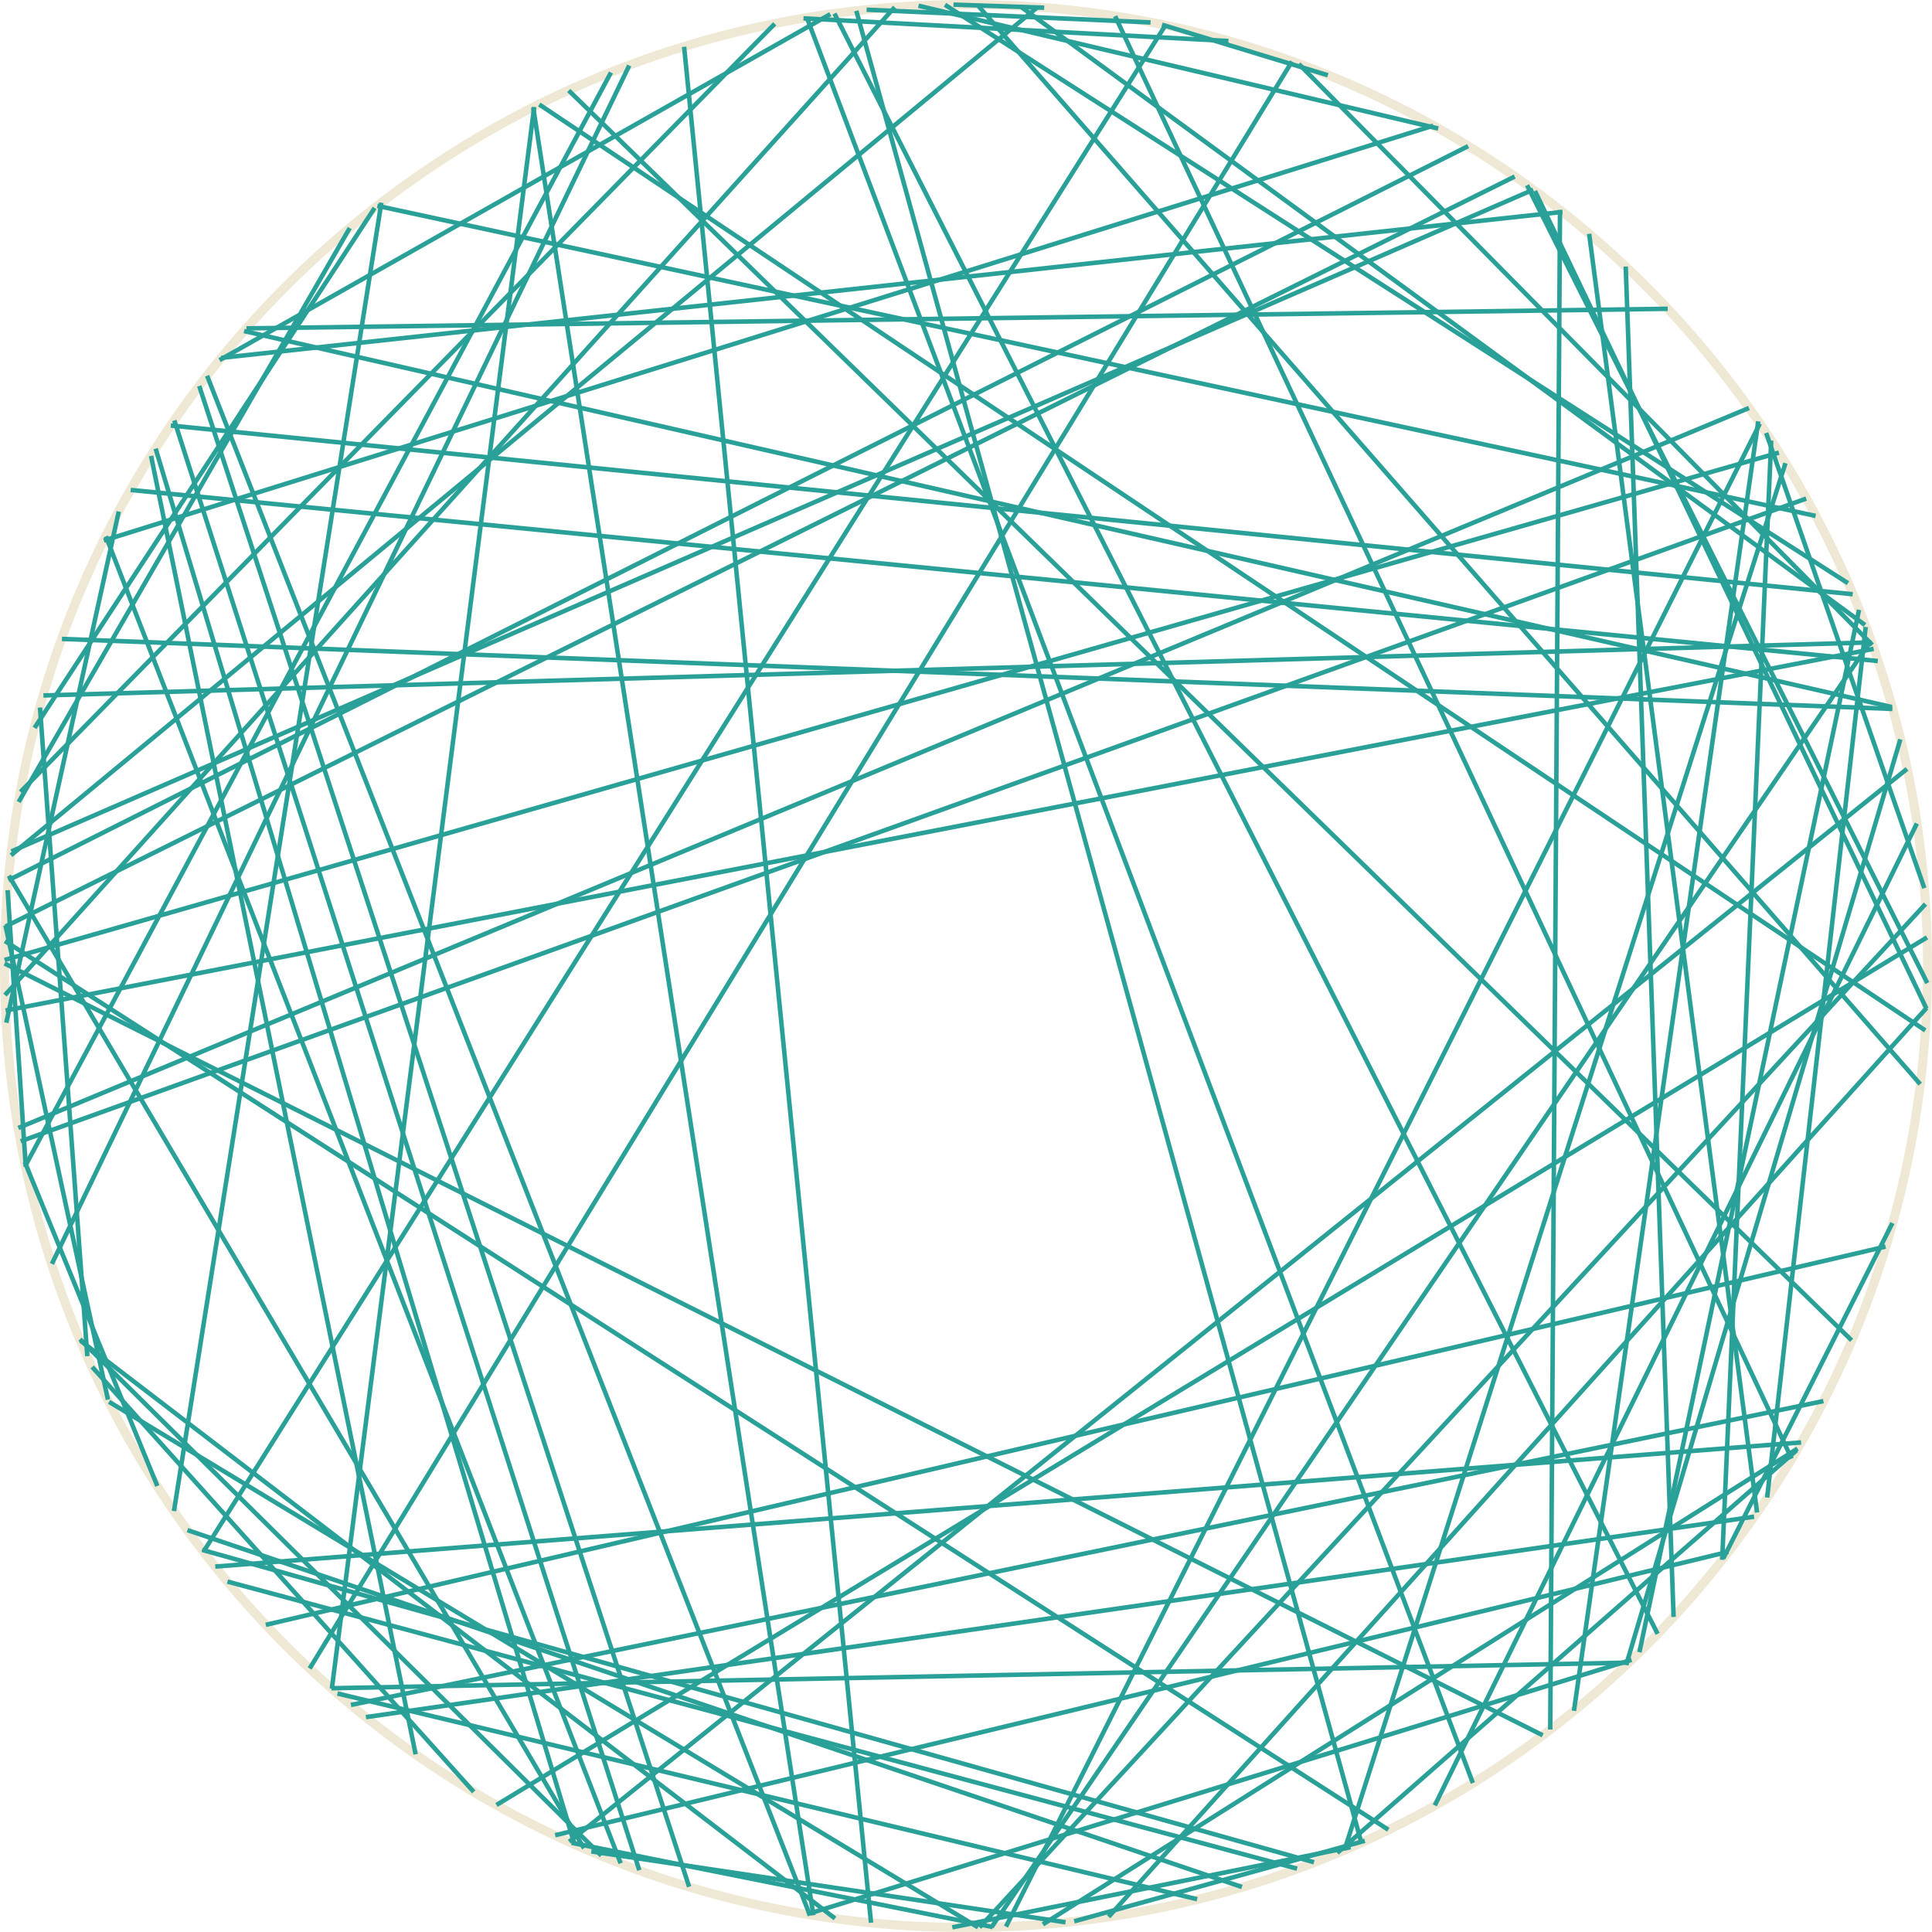
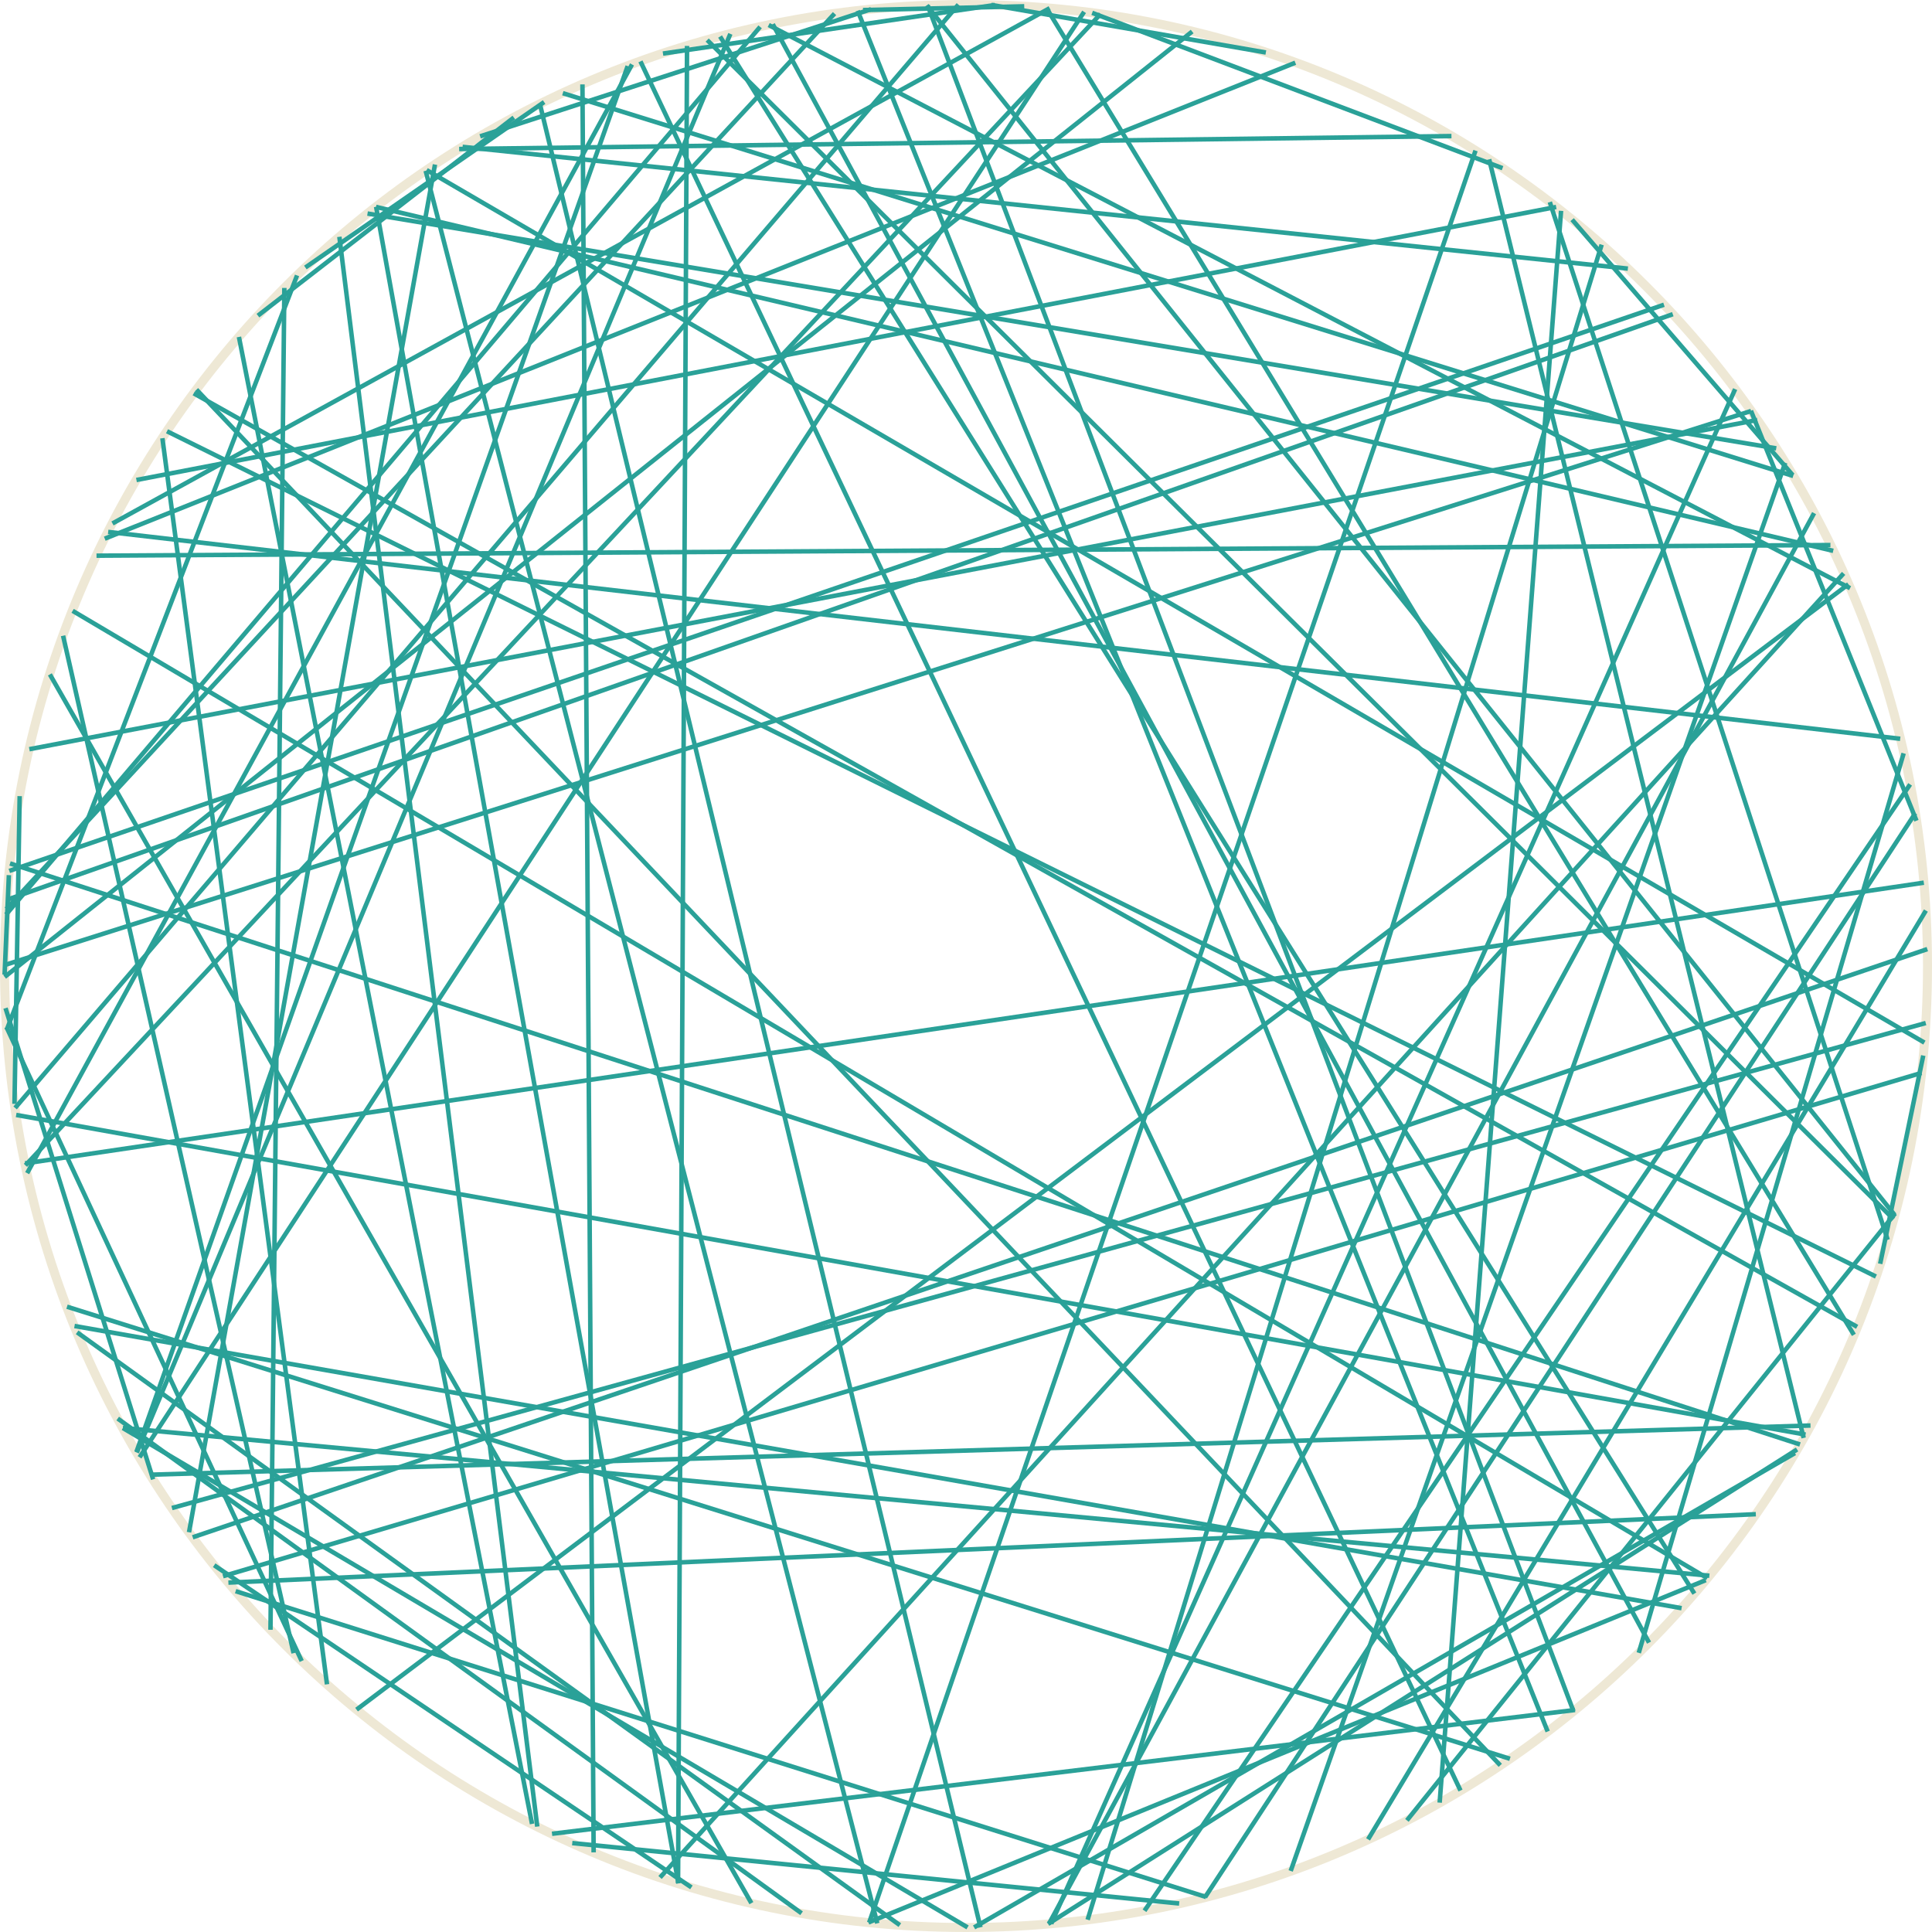
<svg xmlns="http://www.w3.org/2000/svg" version="1.1" width="170.879pt" height="170.879pt" viewBox="148.183 52.801 170.879 170.879">
  <g id="page1">
    <path d="M318.664 138.238C318.664 91.273 280.59 53.199 233.625 53.199C186.656 53.199 148.582 91.273 148.582 138.238C148.582 185.207 186.656 223.281 233.625 223.281C280.59 223.281 318.664 185.207 318.664 138.238Z" stroke="#eee8d5" fill="none" stroke-width=".797" />
-     <path d="M225.223 222.859L208.691 56.941" stroke="#2aa198" fill="none" stroke-width=".399" stroke-miterlimit="10" />
-     <path d="M169.977 81.844L295.691 80.113" stroke="#2aa198" fill="none" stroke-width=".399" stroke-miterlimit="10" />
-     <path d="M292.231 199.856L177.492 202.121" stroke="#2aa198" fill="none" stroke-width=".399" stroke-miterlimit="10" />
-     <path d="M264.402 217.512L166.066 189.883" stroke="#2aa198" fill="none" stroke-width=".399" stroke-miterlimit="10" />
-     <path d="M232.516 53.211L240.539 53.484" stroke="#2aa198" fill="none" stroke-width=".399" stroke-miterlimit="10" />
-     <path d="M195.879 62.043L318.469 143.937" stroke="#2aa198" fill="none" stroke-width=".399" stroke-miterlimit="10" />
-     <path d="M162.098 184.231L150.375 155.578" stroke="#2aa198" fill="none" stroke-width=".399" stroke-miterlimit="10" />
-     <path d="M150.012 153.742L307.934 96.898" stroke="#2aa198" fill="none" stroke-width=".399" stroke-miterlimit="10" />
-     <path d="M312.609 106.734L293.184 198.934" stroke="#2aa198" fill="none" stroke-width=".399" stroke-miterlimit="10" />
-     <path d="M166.184 190.039L251.25 55.051" stroke="#2aa198" fill="none" stroke-width=".399" stroke-miterlimit="10" />
-     <path d="M152.773 164.586L203.836 58.594" stroke="#2aa198" fill="none" stroke-width=".399" stroke-miterlimit="10" />
-     <path d="M235.988 223.242L198.734 215.789" stroke="#2aa198" fill="none" stroke-width=".399" stroke-miterlimit="10" />
-     <path d="M150.438 155.887L202.219 59.215" stroke="#2aa198" fill="none" stroke-width=".399" stroke-miterlimit="10" />
-     <path d="M204.727 218.215L163.602 89.988" stroke="#2aa198" fill="none" stroke-width=".399" stroke-miterlimit="10" />
-     <path d="M314.957 163.055L171.691 196.512" stroke="#2aa198" fill="none" stroke-width=".399" stroke-miterlimit="10" />
-     <path d="M306.102 93.766L267.109 216.406" stroke="#2aa198" fill="none" stroke-width=".399" stroke-miterlimit="10" />
-     <path d="M313.652 109.496L235.887 223.246" stroke="#2aa198" fill="none" stroke-width=".399" stroke-miterlimit="10" />
-     <path d="M234.688 223.269L157.828 176.789" stroke="#2aa198" fill="none" stroke-width=".399" stroke-miterlimit="10" />
-     <path d="M286.16 71.375L285.297 205.773" stroke="#2aa198" fill="none" stroke-width=".399" stroke-miterlimit="10" />
-     <path d="M318.621 135.711L192.094 212.445" stroke="#2aa198" fill="none" stroke-width=".399" stroke-miterlimit="10" />
-     <path d="M231.762 53.227L311.629 104.383" stroke="#2aa198" fill="none" stroke-width=".399" stroke-miterlimit="10" />
-     <path d="M263.062 58.461L313.781 109.844" stroke="#2aa198" fill="none" stroke-width=".399" stroke-miterlimit="10" />
-     <path d="M163.57 186.449L181.914 70.727" stroke="#2aa198" fill="none" stroke-width=".399" stroke-miterlimit="10" />
-     <path d="M234.613 53.211L318.016 148.688" stroke="#2aa198" fill="none" stroke-width=".399" stroke-miterlimit="10" />
-     <path d="M303.836 90.266L237.16 223.203" stroke="#2aa198" fill="none" stroke-width=".399" stroke-miterlimit="10" />
-     <path d="M307.086 181.074L266.457 216.684" stroke="#2aa198" fill="none" stroke-width=".399" stroke-miterlimit="10" />
-     <path d="M307.172 180.922L240.422 223.004" stroke="#2aa198" fill="none" stroke-width=".399" stroke-miterlimit="10" />
-     <path d="M153.66 109.312L315.562 115.504" stroke="#2aa198" fill="none" stroke-width=".399" stroke-miterlimit="10" />
-     <path d="M167.598 84.652L221.621 54.055" stroke="#2aa198" fill="none" stroke-width=".399" stroke-miterlimit="10" />
-     <path d="M222.035 222.481L155.312 171.387" stroke="#2aa198" fill="none" stroke-width=".399" stroke-miterlimit="10" />
-     <path d="M152.023 114.312L313.699 109.617" stroke="#2aa198" fill="none" stroke-width=".399" stroke-miterlimit="10" />
-     <path d="M199.836 216.273L148.965 130.25" stroke="#2aa198" fill="none" stroke-width=".399" stroke-miterlimit="10" />
-     <path d="M148.59 137.707L305.523 92.832" stroke="#2aa198" fill="none" stroke-width=".399" stroke-miterlimit="10" />
-     <path d="M267.641 216.176L232.41 223.266" stroke="#2aa198" fill="none" stroke-width=".399" stroke-miterlimit="10" />
-     <path d="M301.059 190.047L197.285 215.121" stroke="#2aa198" fill="none" stroke-width=".399" stroke-miterlimit="10" />
-     <path d="M148.93 130.652L278.035 65.727" stroke="#2aa198" fill="none" stroke-width=".399" stroke-miterlimit="10" />
-     <path d="M318.582 141.953L246.238 222.336" stroke="#2aa198" fill="none" stroke-width=".399" stroke-miterlimit="10" />
-     <path d="M151.238 117.18L181.316 71.195" stroke="#2aa198" fill="none" stroke-width=".399" stroke-miterlimit="10" />
-     <path d="M268.898 215.613L243.195 222.734" stroke="#2aa198" fill="none" stroke-width=".399" stroke-miterlimit="10" />
-     <path d="M307.484 180.379L167.223 191.359" stroke="#2aa198" fill="none" stroke-width=".399" stroke-miterlimit="10" />
-     <path d="M283.945 69.691L318.574 142.016" stroke="#2aa198" fill="none" stroke-width=".399" stroke-miterlimit="10" />
-     <path d="M317.723 125.637L275.086 212.484" stroke="#2aa198" fill="none" stroke-width=".399" stroke-miterlimit="10" />
-     <path d="M291.973 76.375L296.207 195.816" stroke="#2aa198" fill="none" stroke-width=".399" stroke-miterlimit="10" />
-     <path d="M315.562 160.973L300.606 190.629" stroke="#2aa198" fill="none" stroke-width=".399" stroke-miterlimit="10" />
-     <path d="M304.394 91.094L318.383 131.352" stroke="#2aa198" fill="none" stroke-width=".399" stroke-miterlimit="10" />
-     <path d="M149.805 152.566L302.875 88.887" stroke="#2aa198" fill="none" stroke-width=".399" stroke-miterlimit="10" />
-     <path d="M149.156 128.445L239.945 53.441" stroke="#2aa198" fill="none" stroke-width=".399" stroke-miterlimit="10" />
-     <path d="M149.195 128.102L283.789 69.578" stroke="#2aa198" fill="none" stroke-width=".399" stroke-miterlimit="10" />
-     <path d="M283.246 69.184L318.644 139.75" stroke="#2aa198" fill="none" stroke-width=".399" stroke-miterlimit="10" />
-     <path d="M316.852 120.809L198.527 215.695" stroke="#2aa198" fill="none" stroke-width=".399" stroke-miterlimit="10" />
-     <path d="M175.57 200.375L262.453 58.242" stroke="#2aa198" fill="none" stroke-width=".399" stroke-miterlimit="10" />
-     <path d="M148.738 143.258L158.688 98.043" stroke="#2aa198" fill="none" stroke-width=".399" stroke-miterlimit="10" />
-     <path d="M250.957 54.988L265.629 59.457" stroke="#2aa198" fill="none" stroke-width=".399" stroke-miterlimit="10" />
-     <path d="M167.758 84.453L286.375 71.543" stroke="#2aa198" fill="none" stroke-width=".399" stroke-miterlimit="10" />
-     <path d="M318.484 132.762L234.824 223.266" stroke="#2aa198" fill="none" stroke-width=".399" stroke-miterlimit="10" />
-     <path d="M262.906 218.078L168.301 192.688" stroke="#2aa198" fill="none" stroke-width=".399" stroke-miterlimit="10" />
-     <path d="M304.84 91.769L300.504 190.762" stroke="#2aa198" fill="none" stroke-width=".399" stroke-miterlimit="10" />
-     <path d="M157.731 176.598L148.664 134.645" stroke="#2aa198" fill="none" stroke-width=".399" stroke-miterlimit="10" />
-     <path d="M159.742 96.137L314.269 111.266" stroke="#2aa198" fill="none" stroke-width=".399" stroke-miterlimit="10" />
-     <path d="M201.367 216.922L155.258 171.25" stroke="#2aa198" fill="none" stroke-width=".399" stroke-miterlimit="10" />
-     <path d="M223.922 53.758L268.586 215.758" stroke="#2aa198" fill="none" stroke-width=".399" stroke-miterlimit="10" />
-     <path d="M150.461 155.988L148.856 131.535" stroke="#2aa198" fill="none" stroke-width=".399" stroke-miterlimit="10" />
-     <path d="M163.293 90.438L312.047 105.359" stroke="#2aa198" fill="none" stroke-width=".399" stroke-miterlimit="10" />
-     <path d="M316.262 118.195L292.012 200.062" stroke="#2aa198" fill="none" stroke-width=".399" stroke-miterlimit="10" />
-     <path d="M220.125 222.199L195.344 62.305" stroke="#2aa198" fill="none" stroke-width=".399" stroke-miterlimit="10" />
-     <path d="M258.027 219.699L164.766 188.137" stroke="#2aa198" fill="none" stroke-width=".399" stroke-miterlimit="10" />
-     <path d="M284.629 206.281L148.59 138.016" stroke="#2aa198" fill="none" stroke-width=".399" stroke-miterlimit="10" />
-     <path d="M292.488 199.609L219.562 222.106" stroke="#2aa198" fill="none" stroke-width=".399" stroke-miterlimit="10" />
-     <path d="M254.066 220.781L178.031 202.586" stroke="#2aa198" fill="none" stroke-width=".399" stroke-miterlimit="10" />
-     <path d="M242.426 222.82L200.484 216.555" stroke="#2aa198" fill="none" stroke-width=".399" stroke-miterlimit="10" />
-     <path d="M149.832 123.734L179.113 72.973" stroke="#2aa198" fill="none" stroke-width=".399" stroke-miterlimit="10" />
-     <path d="M169.769 82.082L315.519 115.34" stroke="#2aa198" fill="none" stroke-width=".399" stroke-miterlimit="10" />
-     <path d="M148.664 134.746L282.156 68.414" stroke="#2aa198" fill="none" stroke-width=".399" stroke-miterlimit="10" />
-     <path d="M148.625 140.812L227.316 53.438" stroke="#2aa198" fill="none" stroke-width=".399" stroke-miterlimit="10" />
-     <path d="M303.695 90.062L287.394 204.121" stroke="#2aa198" fill="none" stroke-width=".399" stroke-miterlimit="10" />
-     <path d="M148.676 142.18L313.902 110.188" stroke="#2aa198" fill="none" stroke-width=".399" stroke-miterlimit="10" />
-     <path d="M309.457 176.723L179.223 203.598" stroke="#2aa198" fill="none" stroke-width=".399" stroke-miterlimit="10" />
-     <path d="M198.484 60.805L311.953 171.348" stroke="#2aa198" fill="none" stroke-width=".399" stroke-miterlimit="10" />
-     <path d="M181.559 71.008L308.769 98.434" stroke="#2aa198" fill="none" stroke-width=".399" stroke-miterlimit="10" />
-     <path d="M155.906 172.75L151.719 115.379" stroke="#2aa198" fill="none" stroke-width=".399" stroke-miterlimit="10" />
-     <path d="M198.988 215.902L161.949 92.481" stroke="#2aa198" fill="none" stroke-width=".399" stroke-miterlimit="10" />
-     <path d="M246.812 54.23L306.648 181.816" stroke="#2aa198" fill="none" stroke-width=".399" stroke-miterlimit="10" />
-     <path d="M313.199 108.254L304.481 185.254" stroke="#2aa198" fill="none" stroke-width=".399" stroke-miterlimit="10" />
-     <path d="M149.996 122.84L216.703 54.906" stroke="#2aa198" fill="none" stroke-width=".399" stroke-miterlimit="10" />
-     <path d="M184.945 207.965L161.543 93.125" stroke="#2aa198" fill="none" stroke-width=".399" stroke-miterlimit="10" />
-     <path d="M209.133 219.676L165.805 86.938" stroke="#2aa198" fill="none" stroke-width=".399" stroke-miterlimit="10" />
-     <path d="M224.832 53.66L249.945 54.785" stroke="#2aa198" fill="none" stroke-width=".399" stroke-miterlimit="10" />
-     <path d="M219.25 54.426L256.836 56.43" stroke="#2aa198" fill="none" stroke-width=".399" stroke-miterlimit="10" />
-     <path d="M203.078 217.602L157.551 100.238" stroke="#2aa198" fill="none" stroke-width=".399" stroke-miterlimit="10" />
-     <path d="M221.988 54L294.797 197.309" stroke="#2aa198" fill="none" stroke-width=".399" stroke-miterlimit="10" />
-     <path d="M288.738 73.484L303.59 186.574" stroke="#2aa198" fill="none" stroke-width=".399" stroke-miterlimit="10" />
-     <path d="M270.973 214.633L148.617 136.031" stroke="#2aa198" fill="none" stroke-width=".399" stroke-miterlimit="10" />
-     <path d="M219.797 222.144L166.5 86.035" stroke="#2aa198" fill="none" stroke-width=".399" stroke-miterlimit="10" />
-     <path d="M219.555 54.379L278.453 210.5" stroke="#2aa198" fill="none" stroke-width=".399" stroke-miterlimit="10" />
-     <path d="M229.422 53.309L275.387 64.168" stroke="#2aa198" fill="none" stroke-width=".399" stroke-miterlimit="10" />
-     <path d="M303.328 186.945L180.547 204.676" stroke="#2aa198" fill="none" stroke-width=".399" stroke-miterlimit="10" />
-     <path d="M238.395 53.34L313.133 108.078" stroke="#2aa198" fill="none" stroke-width=".399" stroke-miterlimit="10" />
-     <path d="M177.535 202.156L195.43 62.266" stroke="#2aa198" fill="none" stroke-width=".399" stroke-miterlimit="10" />
-     <path d="M157.367 100.609L274.941 63.918" stroke="#2aa198" fill="none" stroke-width=".399" stroke-miterlimit="10" />
-     <path d="M190.082 211.285L156.336 173.703" stroke="#2aa198" fill="none" stroke-width=".399" stroke-miterlimit="10" />
+     <path d="M174.867 199.715L148.758 143.648" stroke="#2aa198" fill="none" stroke-width=".399" stroke-miterlimit="10" />
+     <path d="M188.793 65.981L276.559 64.836" stroke="#2aa198" fill="none" stroke-width=".399" stroke-miterlimit="10" />
+     <path d="M311.672 104.473L179.719 204.012" stroke="#2aa198" fill="none" stroke-width=".399" stroke-miterlimit="10" />
+     <path d="M214.641 221.129L152.594 112.449" stroke="#2aa198" fill="none" stroke-width=".399" stroke-miterlimit="10" />
+     <path d="M149.519 150.793L232.949 53.207" stroke="#2aa198" fill="none" stroke-width=".399" stroke-miterlimit="10" />
+     <path d="M278.688 66.121L225.059 222.848" stroke="#2aa198" fill="none" stroke-width=".399" stroke-miterlimit="10" />
+     <path d="M299.371 192.168L159.047 179.098" stroke="#2aa198" fill="none" stroke-width=".399" stroke-miterlimit="10" />
+     <path d="M195.703 214.356L178.199 73.746" stroke="#2aa198" fill="none" stroke-width=".399" stroke-miterlimit="10" />
+     <path d="M287.231 72.227L306.746 94.828" stroke="#2aa198" fill="none" stroke-width=".399" stroke-miterlimit="10" />
+     <path d="M209.336 219.734L167.125 191.242" stroke="#2aa198" fill="none" stroke-width=".399" stroke-miterlimit="10" />
+     <path d="M279.894 66.894L307.711 179.981" stroke="#2aa198" fill="none" stroke-width=".399" stroke-miterlimit="10" />
+     <path d="M210.731 56.344L315.66 160.633" stroke="#2aa198" fill="none" stroke-width=".399" stroke-miterlimit="10" />
+     <path d="M308.633 98.184L240.957 222.957" stroke="#2aa198" fill="none" stroke-width=".399" stroke-miterlimit="10" />
+     <path d="M281.731 208.359L154.109 168.375" stroke="#2aa198" fill="none" stroke-width=".399" stroke-miterlimit="10" />
+     <path d="M285.258 70.672L315.141 162.457" stroke="#2aa198" fill="none" stroke-width=".399" stroke-miterlimit="10" />
+     <path d="M244.781 53.938L281.078 67.676" stroke="#2aa198" fill="none" stroke-width=".399" stroke-miterlimit="10" />
+     <path d="M318.523 133.336L269.184 215.488" stroke="#2aa198" fill="none" stroke-width=".399" stroke-miterlimit="10" />
+     <path d="M299.191 192.383L154.606 106.828" stroke="#2aa198" fill="none" stroke-width=".399" stroke-miterlimit="10" />
+     <path d="M307.879 179.688L149.613 151.414" stroke="#2aa198" fill="none" stroke-width=".399" stroke-miterlimit="10" />
+     <path d="M225.777 222.914L185.832 67.906" stroke="#2aa198" fill="none" stroke-width=".399" stroke-miterlimit="10" />
+     <path d="M175.191 76.461L196.309 61.828" stroke="#2aa198" fill="none" stroke-width=".399" stroke-miterlimit="10" />
+     <path d="M240.734 53.5L312.152 170.863" stroke="#2aa198" fill="none" stroke-width=".399" stroke-miterlimit="10" />
+     <path d="M318.289 146.16L314.477 164.578" stroke="#2aa198" fill="none" stroke-width=".399" stroke-miterlimit="10" />
+     <path d="M174.152 199.019L153.762 109.027" stroke="#2aa198" fill="none" stroke-width=".399" stroke-miterlimit="10" />
+     <path d="M148.789 132.387L296.137 80.59" stroke="#2aa198" fill="none" stroke-width=".399" stroke-miterlimit="10" />
+     <path d="M160.285 181.277L212.781 55.797" stroke="#2aa198" fill="none" stroke-width=".399" stroke-miterlimit="10" />
+     <path d="M180.688 71.688L305.285 92.457" stroke="#2aa198" fill="none" stroke-width=".399" stroke-miterlimit="10" />
+     <path d="M150.434 155.871L245.523 54.039" stroke="#2aa198" fill="none" stroke-width=".399" stroke-miterlimit="10" />
+     <path d="M170.996 80.719L193.633 63.195" stroke="#2aa198" fill="none" stroke-width=".399" stroke-miterlimit="10" />
+     <path d="M197.961 61.043L306.785 94.898" stroke="#2aa198" fill="none" stroke-width=".399" stroke-miterlimit="10" />
+     <path d="M177.106 201.773L162.547 91.559" stroke="#2aa198" fill="none" stroke-width=".399" stroke-miterlimit="10" />
+     <path d="M149.004 129.832L295.356 79.754" stroke="#2aa198" fill="none" stroke-width=".399" stroke-miterlimit="10" />
+     <path d="M162.953 90.945L314.102 165.707" stroke="#2aa198" fill="none" stroke-width=".399" stroke-miterlimit="10" />
+     <path d="M311.246 103.516L206.562 218.856" stroke="#2aa198" fill="none" stroke-width=".399" stroke-miterlimit="10" />
+     <path d="M318.34 130.871L150.402 155.699" stroke="#2aa198" fill="none" stroke-width=".399" stroke-miterlimit="10" />
+     <path d="M219.078 222.023L158.594 178.266" stroke="#2aa198" fill="none" stroke-width=".399" stroke-miterlimit="10" />
+     <path d="M224.512 53.691L238.773 53.359" stroke="#2aa198" fill="none" stroke-width=".399" stroke-miterlimit="10" />
+     <path d="M158.133 99.098L241.023 53.527" stroke="#2aa198" fill="none" stroke-width=".399" stroke-miterlimit="10" />
+     <path d="M157.449 100.445L262.75 58.348" stroke="#2aa198" fill="none" stroke-width=".399" stroke-miterlimit="10" />
+     <path d="M204.828 58.23L277.359 211.168" stroke="#2aa198" fill="none" stroke-width=".399" stroke-miterlimit="10" />
+     <path d="M160.25 95.254L285.82 71.106" stroke="#2aa198" fill="none" stroke-width=".399" stroke-miterlimit="10" />
+     <path d="M224.039 53.746L285.07 205.949" stroke="#2aa198" fill="none" stroke-width=".399" stroke-miterlimit="10" />
+     <path d="M318.508 143.285L163.391 186.18" stroke="#2aa198" fill="none" stroke-width=".399" stroke-miterlimit="10" />
+     <path d="M234.902 223.266L195.938 62.012" stroke="#2aa198" fill="none" stroke-width=".399" stroke-miterlimit="10" />
+     <path d="M235.855 53.234L260.144 57.445" stroke="#2aa198" fill="none" stroke-width=".399" stroke-miterlimit="10" />
+     <path d="M307.387 180.559L149.07 129.168" stroke="#2aa198" fill="none" stroke-width=".399" stroke-miterlimit="10" />
+     <path d="M216.172 55.016L311.816 104.824" stroke="#2aa198" fill="none" stroke-width=".399" stroke-miterlimit="10" />
+     <path d="M307.129 181L240.883 222.965" stroke="#2aa198" fill="none" stroke-width=".399" stroke-miterlimit="10" />
+     <path d="M172.106 196.949L173.332 78.269" stroke="#2aa198" fill="none" stroke-width=".399" stroke-miterlimit="10" />
+     <path d="M315.797 160.129L272.621 213.809" stroke="#2aa198" fill="none" stroke-width=".399" stroke-miterlimit="10" />
+     <path d="M233.762 223.273L159.051 179.106" stroke="#2aa198" fill="none" stroke-width=".399" stroke-miterlimit="10" />
+     <path d="M208.188 219.383L181.449 71.09" stroke="#2aa198" fill="none" stroke-width=".399" stroke-miterlimit="10" />
+     <path d="M190.648 64.859L225.227 53.617" stroke="#2aa198" fill="none" stroke-width=".399" stroke-miterlimit="10" />
+     <path d="M148.711 133.699L215.414 55.176" stroke="#2aa198" fill="none" stroke-width=".399" stroke-miterlimit="10" />
+     <path d="M296.914 195.039L154.773 170.082" stroke="#2aa198" fill="none" stroke-width=".399" stroke-miterlimit="10" />
+     <path d="M148.59 139.004L148.969 130.203" stroke="#2aa198" fill="none" stroke-width=".399" stroke-miterlimit="10" />
+     <path d="M230.152 53.277L315.758 160.262" stroke="#2aa198" fill="none" stroke-width=".399" stroke-miterlimit="10" />
+     <path d="M165.316 87.59L312.441 170.156" stroke="#2aa198" fill="none" stroke-width=".399" stroke-miterlimit="10" />
+     <path d="M148.738 133.199L221.996 54.004" stroke="#2aa198" fill="none" stroke-width=".399" stroke-miterlimit="10" />
+     <path d="M303.047 89.129L317.688 125.391" stroke="#2aa198" fill="none" stroke-width=".399" stroke-miterlimit="10" />
+     <path d="M306.938 181.324L234.34 223.273" stroke="#2aa198" fill="none" stroke-width=".399" stroke-miterlimit="10" />
+     <path d="M301.652 87.215L241.16 222.945" stroke="#2aa198" fill="none" stroke-width=".399" stroke-miterlimit="10" />
+     <path d="M306.082 93.731L262.34 218.281" stroke="#2aa198" fill="none" stroke-width=".399" stroke-miterlimit="10" />
+     <path d="M157.75 99.848L316.25 118.144" stroke="#2aa198" fill="none" stroke-width=".399" stroke-miterlimit="10" />
+     <path d="M156.719 101.949L310.078 101.008" stroke="#2aa198" fill="none" stroke-width=".399" stroke-miterlimit="10" />
+     <path d="M230.227 53.273L287.352 204.152" stroke="#2aa198" fill="none" stroke-width=".399" stroke-miterlimit="10" />
+     <path d="M216.531 54.941L294.035 198.086" stroke="#2aa198" fill="none" stroke-width=".399" stroke-miterlimit="10" />
+     <path d="M252.477 221.16L198.797 215.816" stroke="#2aa198" fill="none" stroke-width=".399" stroke-miterlimit="10" />
+     <path d="M318.133 147.695L167.91 192.211" stroke="#2aa198" fill="none" stroke-width=".399" stroke-miterlimit="10" />
+     <path d="M227.77 223.074L155.004 170.641" stroke="#2aa198" fill="none" stroke-width=".399" stroke-miterlimit="10" />
+     <path d="M195.242 214.121L169.316 82.602" stroke="#2aa198" fill="none" stroke-width=".399" stroke-miterlimit="10" />
+     <path d="M303.481 186.727L168.383 192.777" stroke="#2aa198" fill="none" stroke-width=".399" stroke-miterlimit="10" />
+     <path d="M286.254 71.449L275.516 212.238" stroke="#2aa198" fill="none" stroke-width=".399" stroke-miterlimit="10" />
+     <path d="M181.438 71.102L310.324 101.523" stroke="#2aa198" fill="none" stroke-width=".399" stroke-miterlimit="10" />
+     <path d="M148.59 138.156L303.062 89.152" stroke="#2aa198" fill="none" stroke-width=".399" stroke-miterlimit="10" />
+     <path d="M318.648 136.746L165.227 188.769" stroke="#2aa198" fill="none" stroke-width=".399" stroke-miterlimit="10" />
+     <path d="M148.773 143.895L174.457 77.16" stroke="#2aa198" fill="none" stroke-width=".399" stroke-miterlimit="10" />
+     <path d="M208.156 219.375L208.949 56.863" stroke="#2aa198" fill="none" stroke-width=".399" stroke-miterlimit="10" />
+     <path d="M317.582 124.731L254.762 220.609" stroke="#2aa198" fill="none" stroke-width=".399" stroke-miterlimit="10" />
+     <path d="M150.586 156.562L204.082 58.5" stroke="#2aa198" fill="none" stroke-width=".399" stroke-miterlimit="10" />
+     <path d="M211.871 56.031L298.047 193.75" stroke="#2aa198" fill="none" stroke-width=".399" stroke-miterlimit="10" />
+     <path d="M289.844 74.441L244.379 222.594" stroke="#2aa198" fill="none" stroke-width=".399" stroke-miterlimit="10" />
+     <path d="M164.902 188.324L186.656 67.352" stroke="#2aa198" fill="none" stroke-width=".399" stroke-miterlimit="10" />
+     <path d="M280.879 208.938L165.562 87.262" stroke="#2aa198" fill="none" stroke-width=".399" stroke-miterlimit="10" />
+     <path d="M254.856 220.582L169.023 193.535" stroke="#2aa198" fill="none" stroke-width=".399" stroke-miterlimit="10" />
+     <path d="M287.488 204.043L197.008 214.992" stroke="#2aa198" fill="none" stroke-width=".399" stroke-miterlimit="10" />
+     <path d="M206.82 57.539L236.176 53.242" stroke="#2aa198" fill="none" stroke-width=".399" stroke-miterlimit="10" />
+     <path d="M317.129 122.176L249.41 221.801" stroke="#2aa198" fill="none" stroke-width=".399" stroke-miterlimit="10" />
+     <path d="M149.465 150.434L149.922 123.215" stroke="#2aa198" fill="none" stroke-width=".399" stroke-miterlimit="10" />
+     <path d="M299.051 192.559L224.992 222.836" stroke="#2aa198" fill="none" stroke-width=".399" stroke-miterlimit="10" />
+     <path d="M316.555 119.43L293.125 198.992" stroke="#2aa198" fill="none" stroke-width=".399" stroke-miterlimit="10" />
+     <path d="M160.527 181.695L244.07 53.848" stroke="#2aa198" fill="none" stroke-width=".399" stroke-miterlimit="10" />
+     <path d="M308.316 178.883L161.465 183.234" stroke="#2aa198" fill="none" stroke-width=".399" stroke-miterlimit="10" />
+     <path d="M150.777 119.066L303.613 89.945" stroke="#2aa198" fill="none" stroke-width=".399" stroke-miterlimit="10" />
+     <path d="M189.098 65.789L292.164 76.559" stroke="#2aa198" fill="none" stroke-width=".399" stroke-miterlimit="10" />
+     <path d="M161.727 183.644L148.672 141.965" stroke="#2aa198" fill="none" stroke-width=".399" stroke-miterlimit="10" />
+     <path d="M185.918 67.844L318.391 145.016" stroke="#2aa198" fill="none" stroke-width=".399" stroke-miterlimit="10" />
+     <path d="M200.688 216.637L199.699 60.266" stroke="#2aa198" fill="none" stroke-width=".399" stroke-miterlimit="10" />
+     <path d="M160.25 181.219L203.699 58.645" stroke="#2aa198" fill="none" stroke-width=".399" stroke-miterlimit="10" />
+     <path d="M148.594 139.207L253.625 55.59" stroke="#2aa198" fill="none" stroke-width=".399" stroke-miterlimit="10" />
  </g>
</svg>
